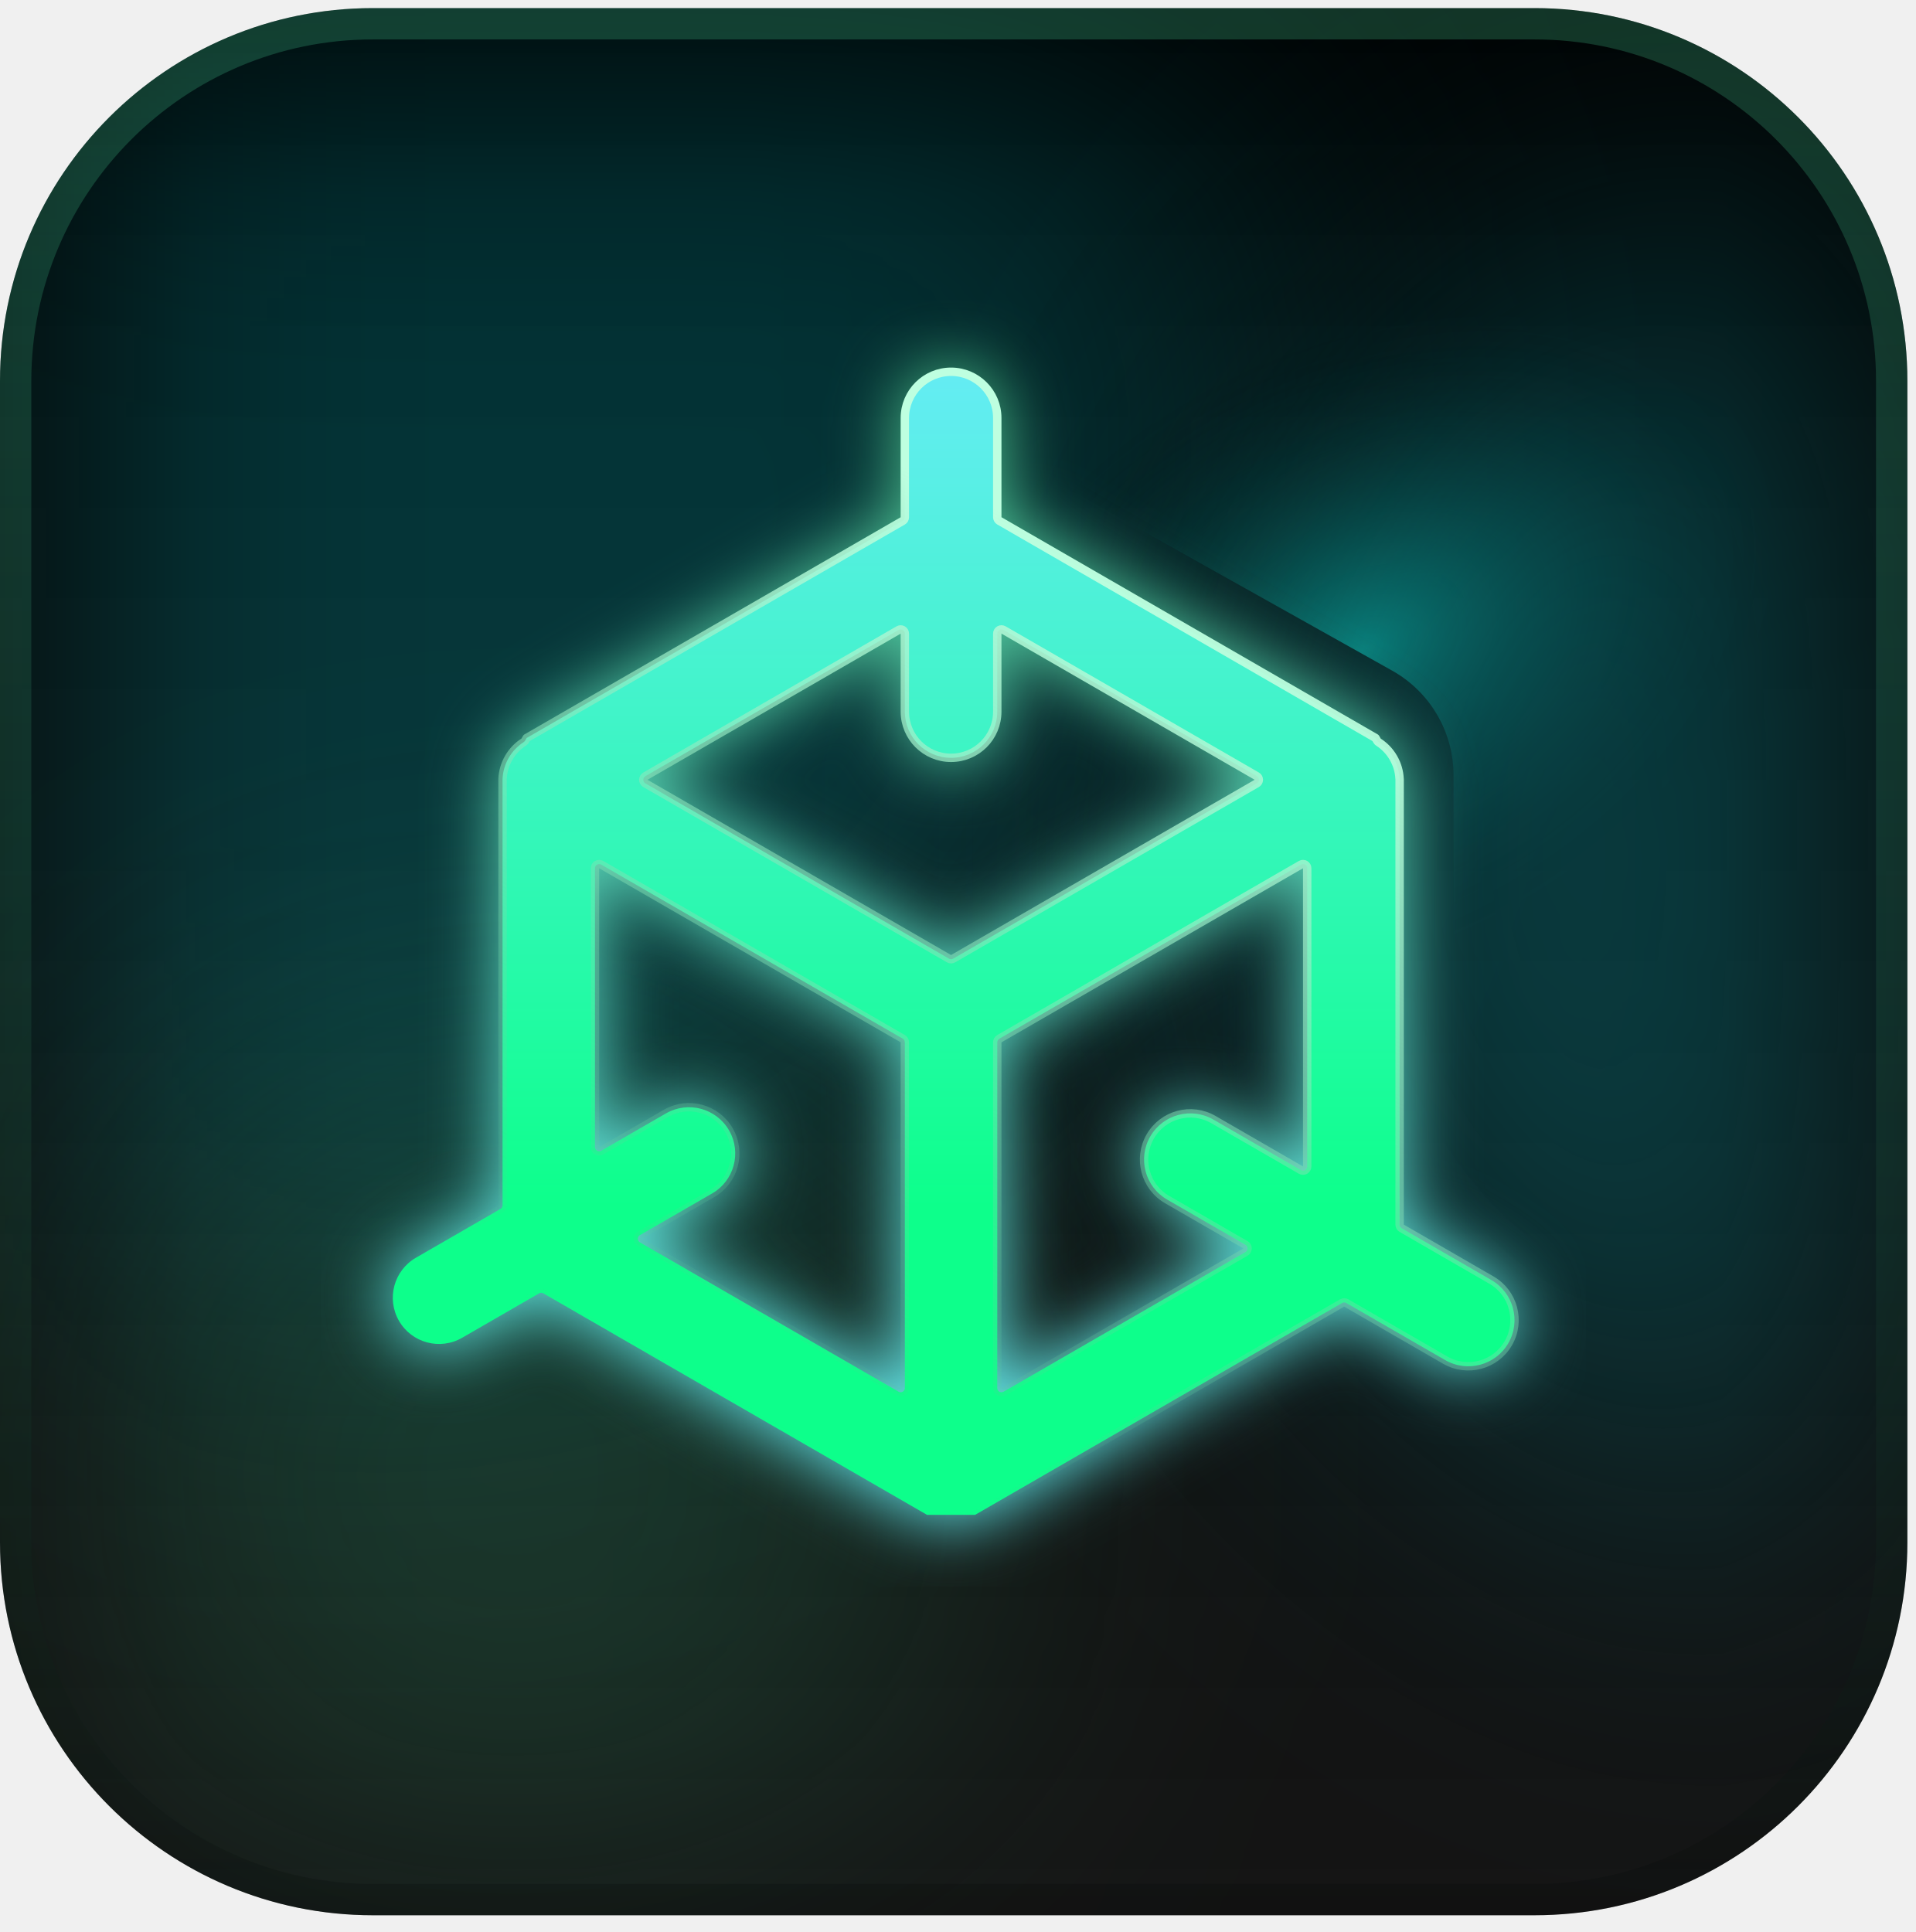
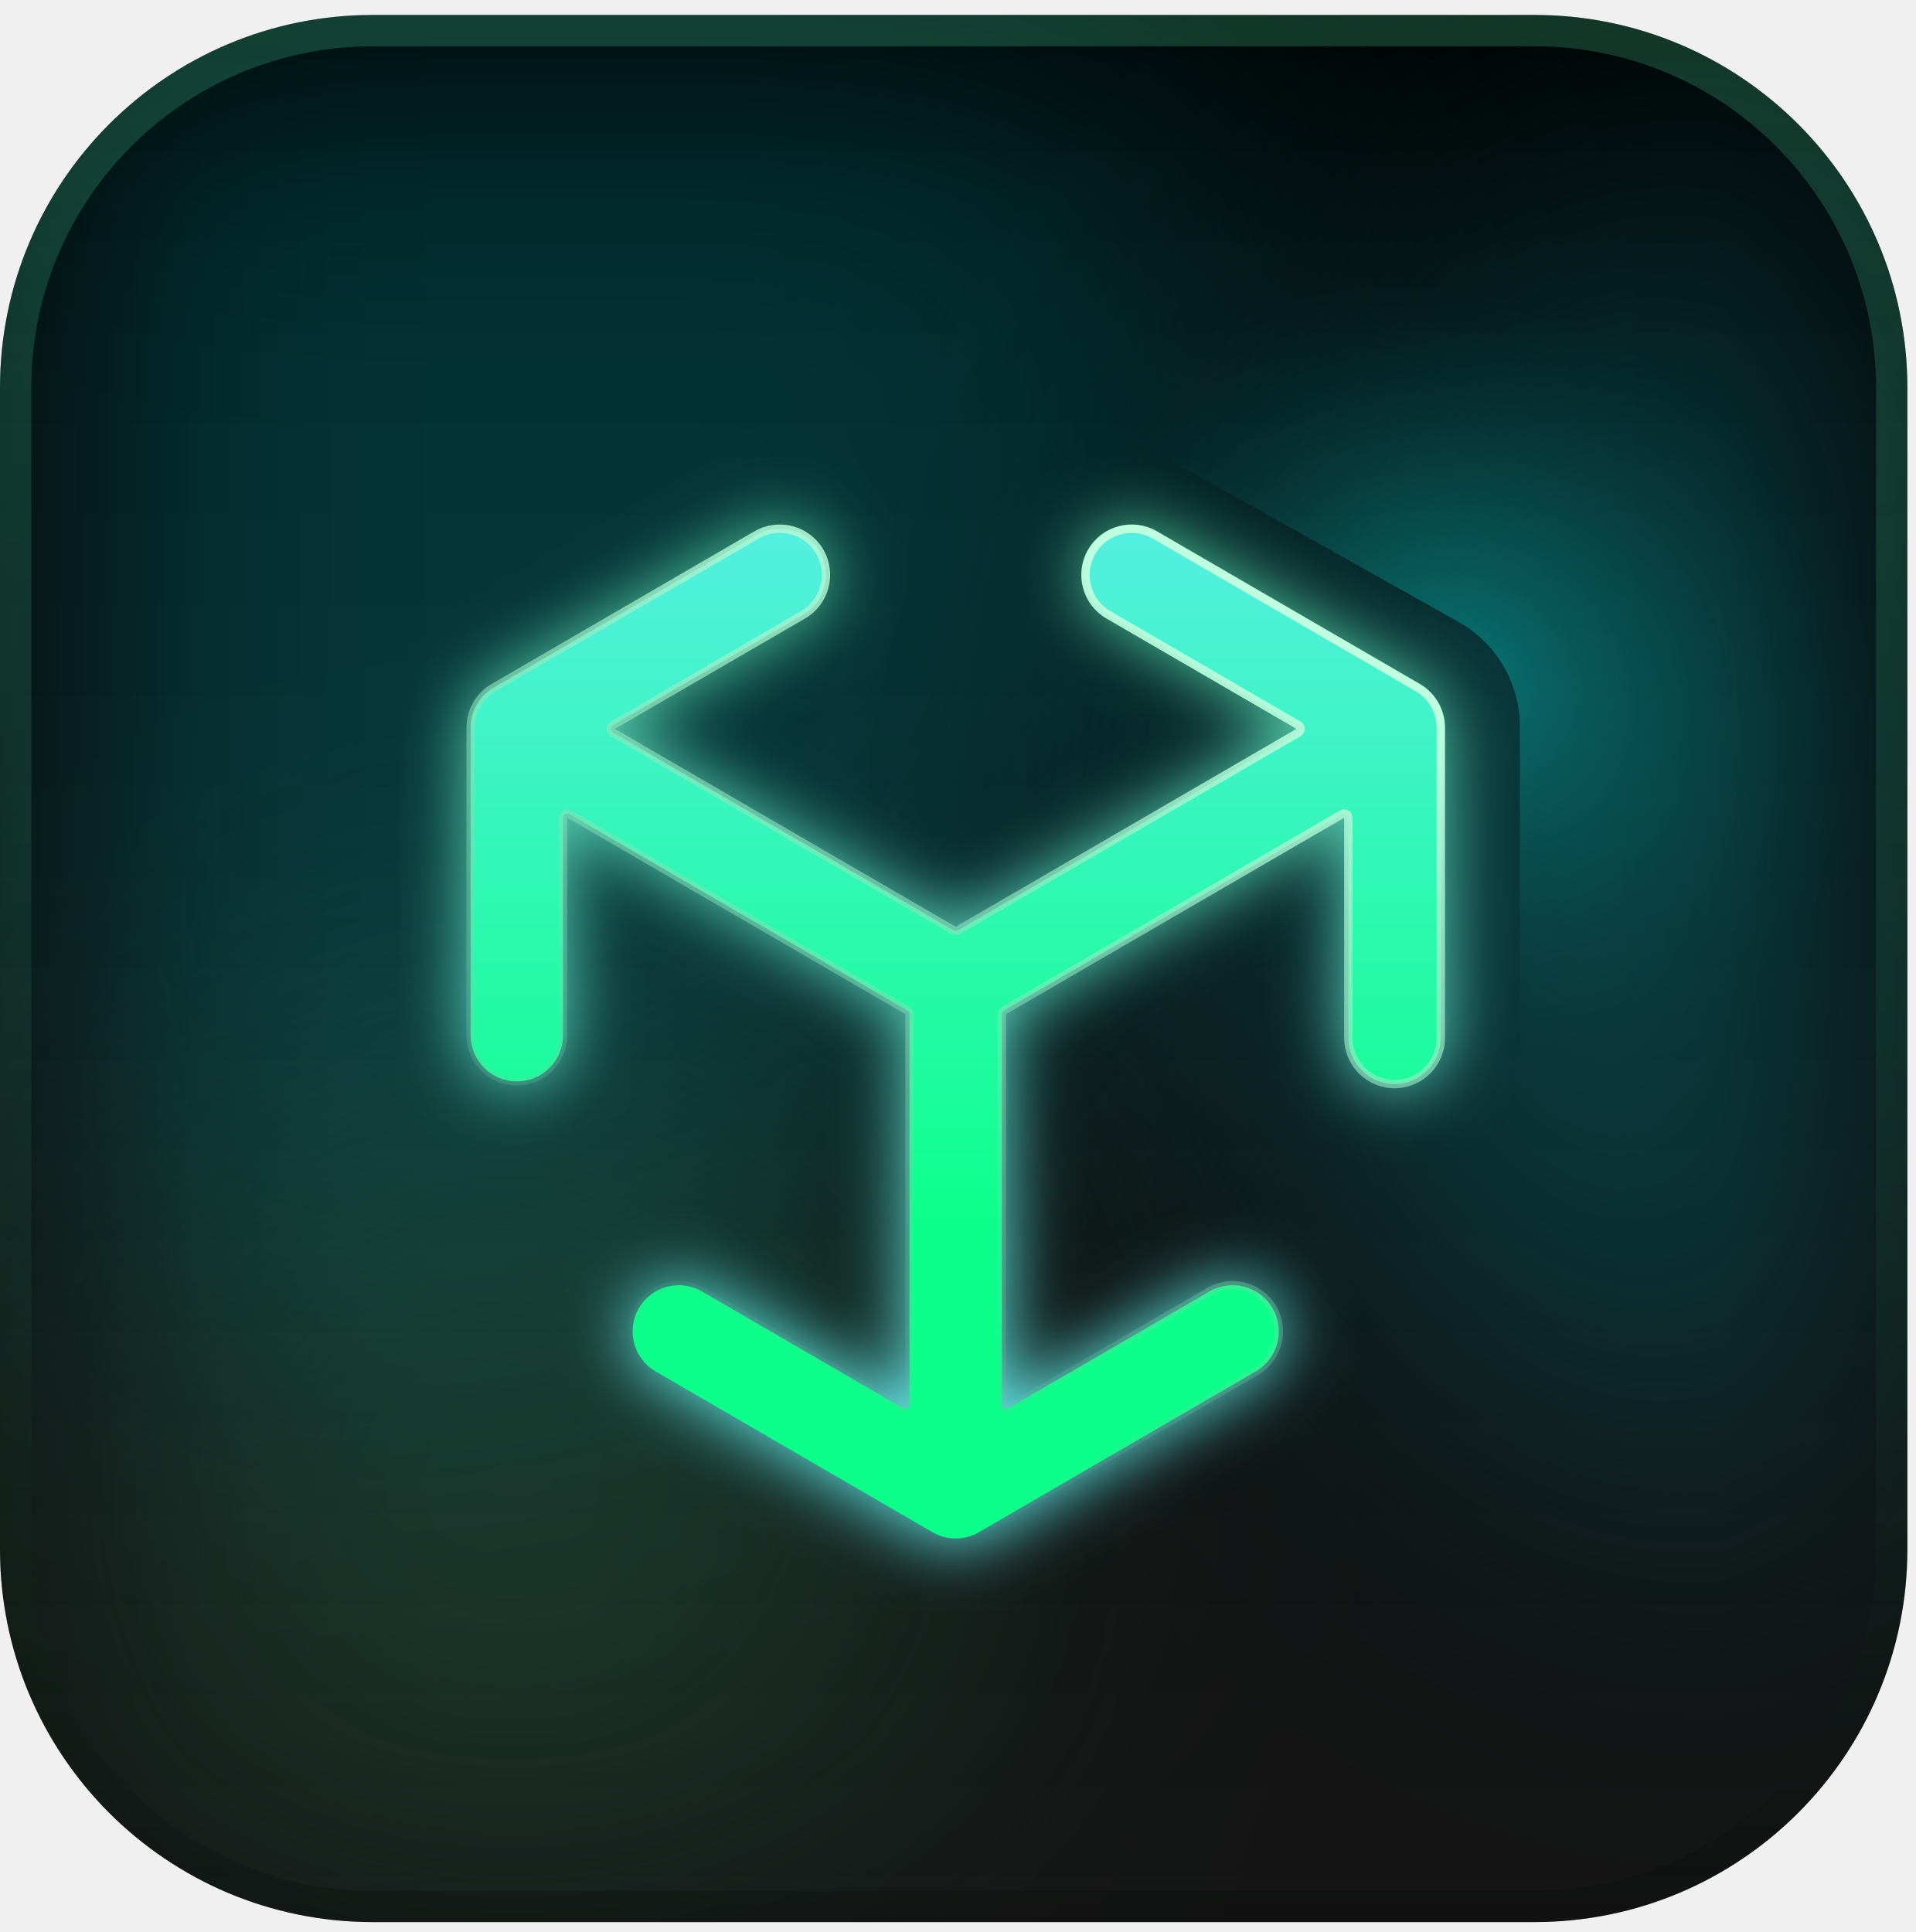
<svg xmlns="http://www.w3.org/2000/svg" width="114" height="115" viewBox="0 0 114 115" fill="none">
-   <g clip-path="url(#clip0_4250_94443)">
-     <rect y="0.483" width="113.52" height="113.52" rx="22.19" fill="url(#paint0_linear_4250_94443)" />
-     <g filter="url(#filter0_f_4250_94443)">
-       <circle cx="20.72" cy="24.933" r="51.614" fill="#00F0FF" fill-opacity="0.2" />
+   <g clip-path="url(#clip0_4388_101273)">
+     <rect y="0.89" width="113.52" height="113.52" rx="22.19" fill="url(#paint0_linear_4388_101273)" />
+     <g filter="url(#filter0_f_4388_101273)">
+       <circle cx="20.72" cy="25.34" r="51.614" fill="#00F0FF" fill-opacity="0.2" />
    </g>
-     <path d="M61.492 27.947L82.86 39.921C85.114 41.184 86.51 43.566 86.51 46.15V70.376L111.499 83.909V55.226V53.981V21.979C111.499 11.093 102.674 2.268 91.788 2.268H61.492V27.947Z" fill="url(#paint1_radial_4250_94443)" />
-     <g filter="url(#filter1_f_4250_94443)">
-       <circle cx="113.903" cy="51.175" r="39.243" fill="url(#paint2_linear_4250_94443)" />
+     <path d="M63.492 23.926L86.812 37.023C89.063 38.286 90.456 40.667 90.456 43.248V68.077L113.499 81.315V52.633V51.388V19.385C113.499 8.499 104.674 -0.326 93.788 -0.326H63.492V23.926Z" fill="url(#paint1_radial_4388_101273)" />
+     <g filter="url(#filter1_f_4388_101273)">
+       <circle cx="113.903" cy="49.582" r="39.243" fill="url(#paint2_linear_4388_101273)" />
    </g>
-     <g filter="url(#filter2_f_4250_94443)">
-       <circle cx="30.506" cy="87.749" r="26.254" fill="#3DCB8C" fill-opacity="0.2" />
+     <g filter="url(#filter2_f_4388_101273)">
+       <circle cx="30.506" cy="88.155" r="26.254" fill="#3DCB8C" fill-opacity="0.2" />
    </g>
-     <g filter="url(#filter3_f_4250_94443)">
-       <path fill-rule="evenodd" clip-rule="evenodd" d="M56.604 21.879C58.261 21.879 59.604 23.222 59.604 24.879V30.787L82.051 43.746L82.177 43.964C82.565 44.214 82.901 44.558 83.148 44.986C83.395 45.413 83.524 45.876 83.547 46.337L83.551 46.345V72.896L88.889 75.978C90.324 76.806 90.816 78.641 89.987 80.076C89.159 81.511 87.324 82.002 85.889 81.174L80.002 77.775L58.105 90.418H55.105L32.212 77.2L27.629 79.846C26.195 80.674 24.36 80.182 23.531 78.748C22.703 77.313 23.195 75.478 24.629 74.65L29.66 71.745V46.58C29.658 46.515 29.658 46.45 29.66 46.386V46.345L29.662 46.342C29.683 45.879 29.813 45.414 30.061 44.986C30.308 44.557 30.645 44.212 31.035 43.962L31.16 43.746L53.604 30.788V24.879C53.604 23.222 54.947 21.879 56.604 21.879ZM53.604 37.716L38.537 46.415L56.604 56.846L74.673 46.415L59.604 37.715V42.359C59.604 44.016 58.261 45.359 56.604 45.359C54.947 45.359 53.604 44.016 53.604 42.359V37.716ZM77.551 51.681L59.604 62.043V82.624L74.002 74.311L69.342 71.621C67.907 70.792 67.415 68.957 68.244 67.522C69.072 66.088 70.907 65.596 72.342 66.424L77.551 69.432V51.681ZM53.604 82.623L38.212 73.736L42.508 71.255C43.943 70.427 44.435 68.592 43.606 67.157C42.778 65.722 40.943 65.231 39.508 66.059L35.66 68.281V51.682L53.604 62.043V82.623Z" fill="url(#paint3_linear_4250_94443)" />
+     <g filter="url(#filter3_f_4388_101273)">
+       <path fill-rule="evenodd" clip-rule="evenodd" d="M49.002 32.714C49.834 34.146 49.347 35.982 47.914 36.815L36.6 43.386L56.88 55.166L77.161 43.386L65.848 36.815C64.416 35.982 63.929 34.146 64.761 32.714C65.593 31.281 67.429 30.794 68.862 31.626L84.508 40.715C85.433 41.251 86.001 42.24 86.001 43.309V61.778C86.001 63.435 84.658 64.778 83.001 64.778C81.344 64.778 80.001 63.435 80.001 61.778V48.675L59.88 60.362V83.613L71.856 76.657C73.288 75.825 75.124 76.312 75.957 77.744C76.789 79.177 76.302 81.013 74.869 81.845L58.388 91.418C57.456 91.96 56.306 91.96 55.375 91.418L38.894 81.845C37.461 81.013 36.974 79.177 37.806 77.744C38.638 76.312 40.474 75.825 41.907 76.657L53.88 83.612V60.362L33.761 48.676V61.619C33.761 63.276 32.418 64.619 30.761 64.619C29.105 64.619 27.761 63.276 27.761 61.619V43.561C27.759 43.494 27.759 43.427 27.761 43.361V43.309C27.761 42.24 28.33 41.251 29.255 40.715L44.901 31.626C46.334 30.794 48.169 31.281 49.002 32.714Z" fill="url(#paint3_linear_4388_101273)" />
    </g>
-     <path d="M59.354 30.787C59.354 30.876 59.402 30.959 59.479 31.003L81.868 43.929L81.96 44.089C81.98 44.124 82.008 44.153 82.041 44.175C82.397 44.404 82.705 44.718 82.931 45.111C83.158 45.503 83.277 45.927 83.297 46.35C83.298 46.361 83.299 46.372 83.301 46.383V72.896C83.301 72.985 83.349 73.068 83.426 73.112L88.764 76.195C90.079 76.954 90.53 78.636 89.771 79.951C89.011 81.266 87.329 81.717 86.014 80.958L80.127 77.559C80.05 77.514 79.955 77.514 79.877 77.559L58.038 90.168H55.172L32.337 76.984C32.259 76.939 32.164 76.939 32.087 76.984L27.504 79.629C26.189 80.388 24.507 79.938 23.748 78.623C22.988 77.307 23.439 75.625 24.754 74.866L29.785 71.962C29.862 71.917 29.91 71.835 29.91 71.745V46.58H29.91L29.91 46.572C29.908 46.513 29.908 46.453 29.91 46.394L29.91 46.394V46.386V46.371C29.91 46.365 29.911 46.359 29.911 46.353C29.931 45.93 30.05 45.504 30.277 45.111C30.504 44.717 30.813 44.402 31.17 44.172C31.204 44.151 31.232 44.122 31.252 44.087L31.343 43.929L53.729 31.005C53.807 30.96 53.854 30.878 53.854 30.788V24.879C53.854 23.36 55.086 22.129 56.604 22.129C58.123 22.129 59.354 23.36 59.354 24.879V30.787ZM53.854 37.716C53.854 37.627 53.807 37.544 53.729 37.5C53.652 37.455 53.557 37.455 53.479 37.5L38.412 46.199C38.335 46.244 38.287 46.326 38.287 46.415C38.287 46.505 38.335 46.587 38.412 46.632L56.479 57.063C56.557 57.108 56.652 57.108 56.729 57.063L74.798 46.631C74.875 46.587 74.923 46.504 74.923 46.415C74.923 46.325 74.875 46.243 74.798 46.198L59.729 37.499C59.652 37.454 59.557 37.454 59.479 37.499C59.402 37.543 59.354 37.626 59.354 37.715V42.359C59.354 43.878 58.123 45.109 56.604 45.109C55.086 45.109 53.854 43.878 53.854 42.359V37.716ZM77.801 51.681C77.801 51.592 77.753 51.509 77.676 51.465C77.599 51.42 77.503 51.42 77.426 51.465L59.479 61.826C59.402 61.871 59.354 61.953 59.354 62.043V82.624C59.354 82.713 59.402 82.796 59.479 82.841C59.557 82.885 59.652 82.885 59.729 82.841L74.127 74.528C74.205 74.483 74.252 74.401 74.252 74.311C74.252 74.222 74.205 74.139 74.127 74.095L69.467 71.404C68.151 70.645 67.701 68.963 68.46 67.647C69.22 66.332 70.901 65.881 72.217 66.641L77.426 69.648C77.503 69.693 77.599 69.693 77.676 69.648C77.753 69.604 77.801 69.521 77.801 69.432V51.681ZM53.479 82.839C53.557 82.884 53.652 82.884 53.729 82.839C53.807 82.795 53.854 82.712 53.854 82.623V62.043C53.854 61.953 53.807 61.871 53.729 61.826L35.785 51.466C35.707 51.421 35.612 51.421 35.535 51.466C35.457 51.511 35.41 51.593 35.41 51.682V68.281C35.41 68.37 35.457 68.453 35.535 68.498C35.612 68.542 35.707 68.542 35.785 68.498L39.633 66.276C40.949 65.516 42.63 65.967 43.39 67.282C44.149 68.598 43.699 70.279 42.383 71.039L38.087 73.519C38.009 73.564 37.962 73.647 37.962 73.736C37.962 73.825 38.009 73.908 38.087 73.952L53.479 82.839Z" fill="url(#paint4_linear_4250_94443)" stroke="url(#paint5_linear_4250_94443)" stroke-width="0.5" stroke-miterlimit="10" stroke-linejoin="round" />
+     <path d="M36.475 43.17C36.398 43.215 36.35 43.297 36.35 43.386C36.35 43.475 36.398 43.558 36.475 43.603L56.755 55.382C56.832 55.427 56.928 55.427 57.006 55.382L77.287 43.602C77.364 43.557 77.411 43.475 77.411 43.386C77.411 43.297 77.364 43.214 77.287 43.169L65.974 36.598C64.661 35.836 64.214 34.153 64.977 32.839C65.74 31.526 67.423 31.08 68.736 31.843L84.383 40.931C85.23 41.423 85.751 42.329 85.751 43.309V61.778C85.751 63.297 84.52 64.528 83.001 64.528C81.483 64.528 80.251 63.297 80.251 61.778V48.675C80.251 48.585 80.204 48.503 80.126 48.458C80.049 48.413 79.953 48.414 79.876 48.459L59.755 60.146C59.678 60.191 59.63 60.273 59.63 60.362V83.613C59.63 83.703 59.678 83.785 59.755 83.83C59.833 83.874 59.928 83.874 60.006 83.829L71.981 76.873C73.294 76.11 74.978 76.557 75.74 77.87C76.503 79.183 76.057 80.866 74.744 81.629L58.263 91.202C57.409 91.698 56.354 91.698 55.5 91.202L39.019 81.629C37.706 80.866 37.26 79.183 38.022 77.87C38.785 76.557 40.468 76.11 41.782 76.873L53.755 83.828C53.832 83.873 53.927 83.873 54.005 83.828C54.082 83.784 54.13 83.701 54.13 83.612V60.362C54.13 60.273 54.083 60.191 54.006 60.146L33.887 48.46C33.81 48.415 33.714 48.415 33.637 48.459C33.559 48.504 33.511 48.587 33.511 48.676V61.619C33.511 63.138 32.28 64.369 30.761 64.369C29.243 64.369 28.011 63.138 28.011 61.619V43.561H28.012L28.011 43.552C28.009 43.491 28.009 43.43 28.011 43.369L28.011 43.369V43.361V43.309C28.011 42.329 28.533 41.423 29.38 40.931L45.026 31.843C46.34 31.08 48.023 31.526 48.786 32.839C49.548 34.153 49.102 35.836 47.789 36.598L36.475 43.17Z" fill="url(#paint4_linear_4388_101273)" stroke="url(#paint5_linear_4388_101273)" stroke-width="0.5" stroke-miterlimit="10" stroke-linejoin="round" />
  </g>
-   <rect x="0.932" y="1.415" width="111.655" height="111.655" rx="21.258" stroke="url(#paint6_linear_4250_94443)" stroke-opacity="0.2" stroke-width="1.864" />
+   <rect x="0.932" y="1.822" width="111.655" height="111.655" rx="21.258" stroke="url(#paint6_linear_4388_101273)" stroke-opacity="0.2" stroke-width="1.864" />
  <defs>
-     <filter id="filter0_f_4250_94443" x="-59.274" y="-55.061" width="159.988" height="159.988" filterUnits="userSpaceOnUse" color-interpolation-filters="sRGB">
+     <filter id="filter0_f_4388_101273" x="-59.274" y="-54.654" width="159.988" height="159.988" filterUnits="userSpaceOnUse" color-interpolation-filters="sRGB">
      <feFlood flood-opacity="0" result="BackgroundImageFix" />
      <feBlend mode="normal" in="SourceGraphic" in2="BackgroundImageFix" result="shape" />
-       <feGaussianBlur stdDeviation="14.19" result="effect1_foregroundBlur_4250_94443" />
+       <feGaussianBlur stdDeviation="14.19" result="effect1_foregroundBlur_4388_101273" />
    </filter>
-     <filter id="filter1_f_4250_94443" x="45.66" y="-17.067" width="136.484" height="136.485" filterUnits="userSpaceOnUse" color-interpolation-filters="sRGB">
+     <filter id="filter1_f_4388_101273" x="45.66" y="-18.661" width="136.484" height="136.485" filterUnits="userSpaceOnUse" color-interpolation-filters="sRGB">
      <feFlood flood-opacity="0" result="BackgroundImageFix" />
      <feBlend mode="normal" in="SourceGraphic" in2="BackgroundImageFix" result="shape" />
-       <feGaussianBlur stdDeviation="14.5" result="effect1_foregroundBlur_4250_94443" />
+       <feGaussianBlur stdDeviation="14.5" result="effect1_foregroundBlur_4388_101273" />
    </filter>
-     <filter id="filter2_f_4250_94443" x="-24.128" y="33.115" width="109.268" height="109.268" filterUnits="userSpaceOnUse" color-interpolation-filters="sRGB">
+     <filter id="filter2_f_4388_101273" x="-24.128" y="33.522" width="109.268" height="109.268" filterUnits="userSpaceOnUse" color-interpolation-filters="sRGB">
      <feFlood flood-opacity="0" result="BackgroundImageFix" />
      <feBlend mode="normal" in="SourceGraphic" in2="BackgroundImageFix" result="shape" />
-       <feGaussianBlur stdDeviation="14.19" result="effect1_foregroundBlur_4250_94443" />
+       <feGaussianBlur stdDeviation="14.19" result="effect1_foregroundBlur_4388_101273" />
    </filter>
-     <filter id="filter3_f_4250_94443" x="19.129" y="17.879" width="75.262" height="76.539" filterUnits="userSpaceOnUse" color-interpolation-filters="sRGB">
+     <filter id="filter3_f_4388_101273" x="23.76" y="27.22" width="66.242" height="68.604" filterUnits="userSpaceOnUse" color-interpolation-filters="sRGB">
      <feFlood flood-opacity="0" result="BackgroundImageFix" />
      <feBlend mode="normal" in="SourceGraphic" in2="BackgroundImageFix" result="shape" />
-       <feGaussianBlur stdDeviation="2" result="effect1_foregroundBlur_4250_94443" />
+       <feGaussianBlur stdDeviation="2" result="effect1_foregroundBlur_4388_101273" />
    </filter>
-     <linearGradient id="paint0_linear_4250_94443" x1="56.76" y1="0.483" x2="56.76" y2="114.003" gradientUnits="userSpaceOnUse">
+     <linearGradient id="paint0_linear_4388_101273" x1="56.76" y1="0.89" x2="56.76" y2="114.409" gradientUnits="userSpaceOnUse">
      <stop />
      <stop offset="1" stop-color="#151515" />
    </linearGradient>
-     <radialGradient id="paint1_radial_4250_94443" cx="0" cy="0" r="1" gradientUnits="userSpaceOnUse" gradientTransform="translate(81.1567 38.6366) rotate(-28.3349) scale(26.9817 18.3455)">
+     <radialGradient id="paint1_radial_4388_101273" cx="0" cy="0" r="1" gradientUnits="userSpaceOnUse" gradientTransform="translate(87.326 40.4946) rotate(-51.4426) scale(34.1251 40.3975)">
      <stop stop-color="#099289" />
-       <stop offset="1" stop-color="#010809" stop-opacity="0" />
+       <stop offset="0.651" stop-color="#051E21" stop-opacity="0" />
    </radialGradient>
-     <linearGradient id="paint2_linear_4250_94443" x1="117.574" y1="48.863" x2="137.105" y2="51.173" gradientUnits="userSpaceOnUse">
+     <linearGradient id="paint2_linear_4388_101273" x1="117.574" y1="47.27" x2="137.105" y2="49.58" gradientUnits="userSpaceOnUse">
      <stop stop-color="#075B61" stop-opacity="0.65" />
      <stop offset="1" stop-color="#040404" stop-opacity="0" />
    </linearGradient>
-     <linearGradient id="paint3_linear_4250_94443" x1="56.759" y1="21.879" x2="56.759" y2="90.418" gradientUnits="userSpaceOnUse">
+     <linearGradient id="paint3_linear_4388_101273" x1="56.76" y1="21.416" x2="56.76" y2="91.824" gradientUnits="userSpaceOnUse">
      <stop stop-color="#4CC38A" />
      <stop offset="1" stop-color="#65ECF4" />
    </linearGradient>
-     <linearGradient id="paint4_linear_4250_94443" x1="56.759" y1="21.879" x2="56.759" y2="90.418" gradientUnits="userSpaceOnUse">
+     <linearGradient id="paint4_linear_4388_101273" x1="56.76" y1="21.416" x2="56.76" y2="91.824" gradientUnits="userSpaceOnUse">
      <stop stop-color="#65ECF4" />
      <stop offset="0.729" stop-color="#0DFF8B" />
    </linearGradient>
-     <linearGradient id="paint5_linear_4250_94443" x1="80.624" y1="40.142" x2="57.312" y2="90.578" gradientUnits="userSpaceOnUse">
+     <linearGradient id="paint5_linear_4388_101273" x1="80.169" y1="40.176" x2="55.509" y2="91.121" gradientUnits="userSpaceOnUse">
      <stop stop-color="#BEFFE0" />
      <stop offset="1" stop-color="#4CC38A" stop-opacity="0" />
    </linearGradient>
-     <linearGradient id="paint6_linear_4250_94443" x1="56.76" y1="0.483" x2="56.76" y2="114.003" gradientUnits="userSpaceOnUse">
+     <linearGradient id="paint6_linear_4388_101273" x1="56.76" y1="0.89" x2="56.76" y2="114.409" gradientUnits="userSpaceOnUse">
      <stop stop-color="#59FCB3" />
      <stop offset="1" />
    </linearGradient>
-     <clipPath id="clip0_4250_94443">
-       <rect y="0.483" width="113.52" height="113.52" rx="22.19" fill="white" />
+     <clipPath id="clip0_4388_101273">
+       <rect y="0.89" width="113.52" height="113.52" rx="22.19" fill="white" />
    </clipPath>
  </defs>
</svg>
